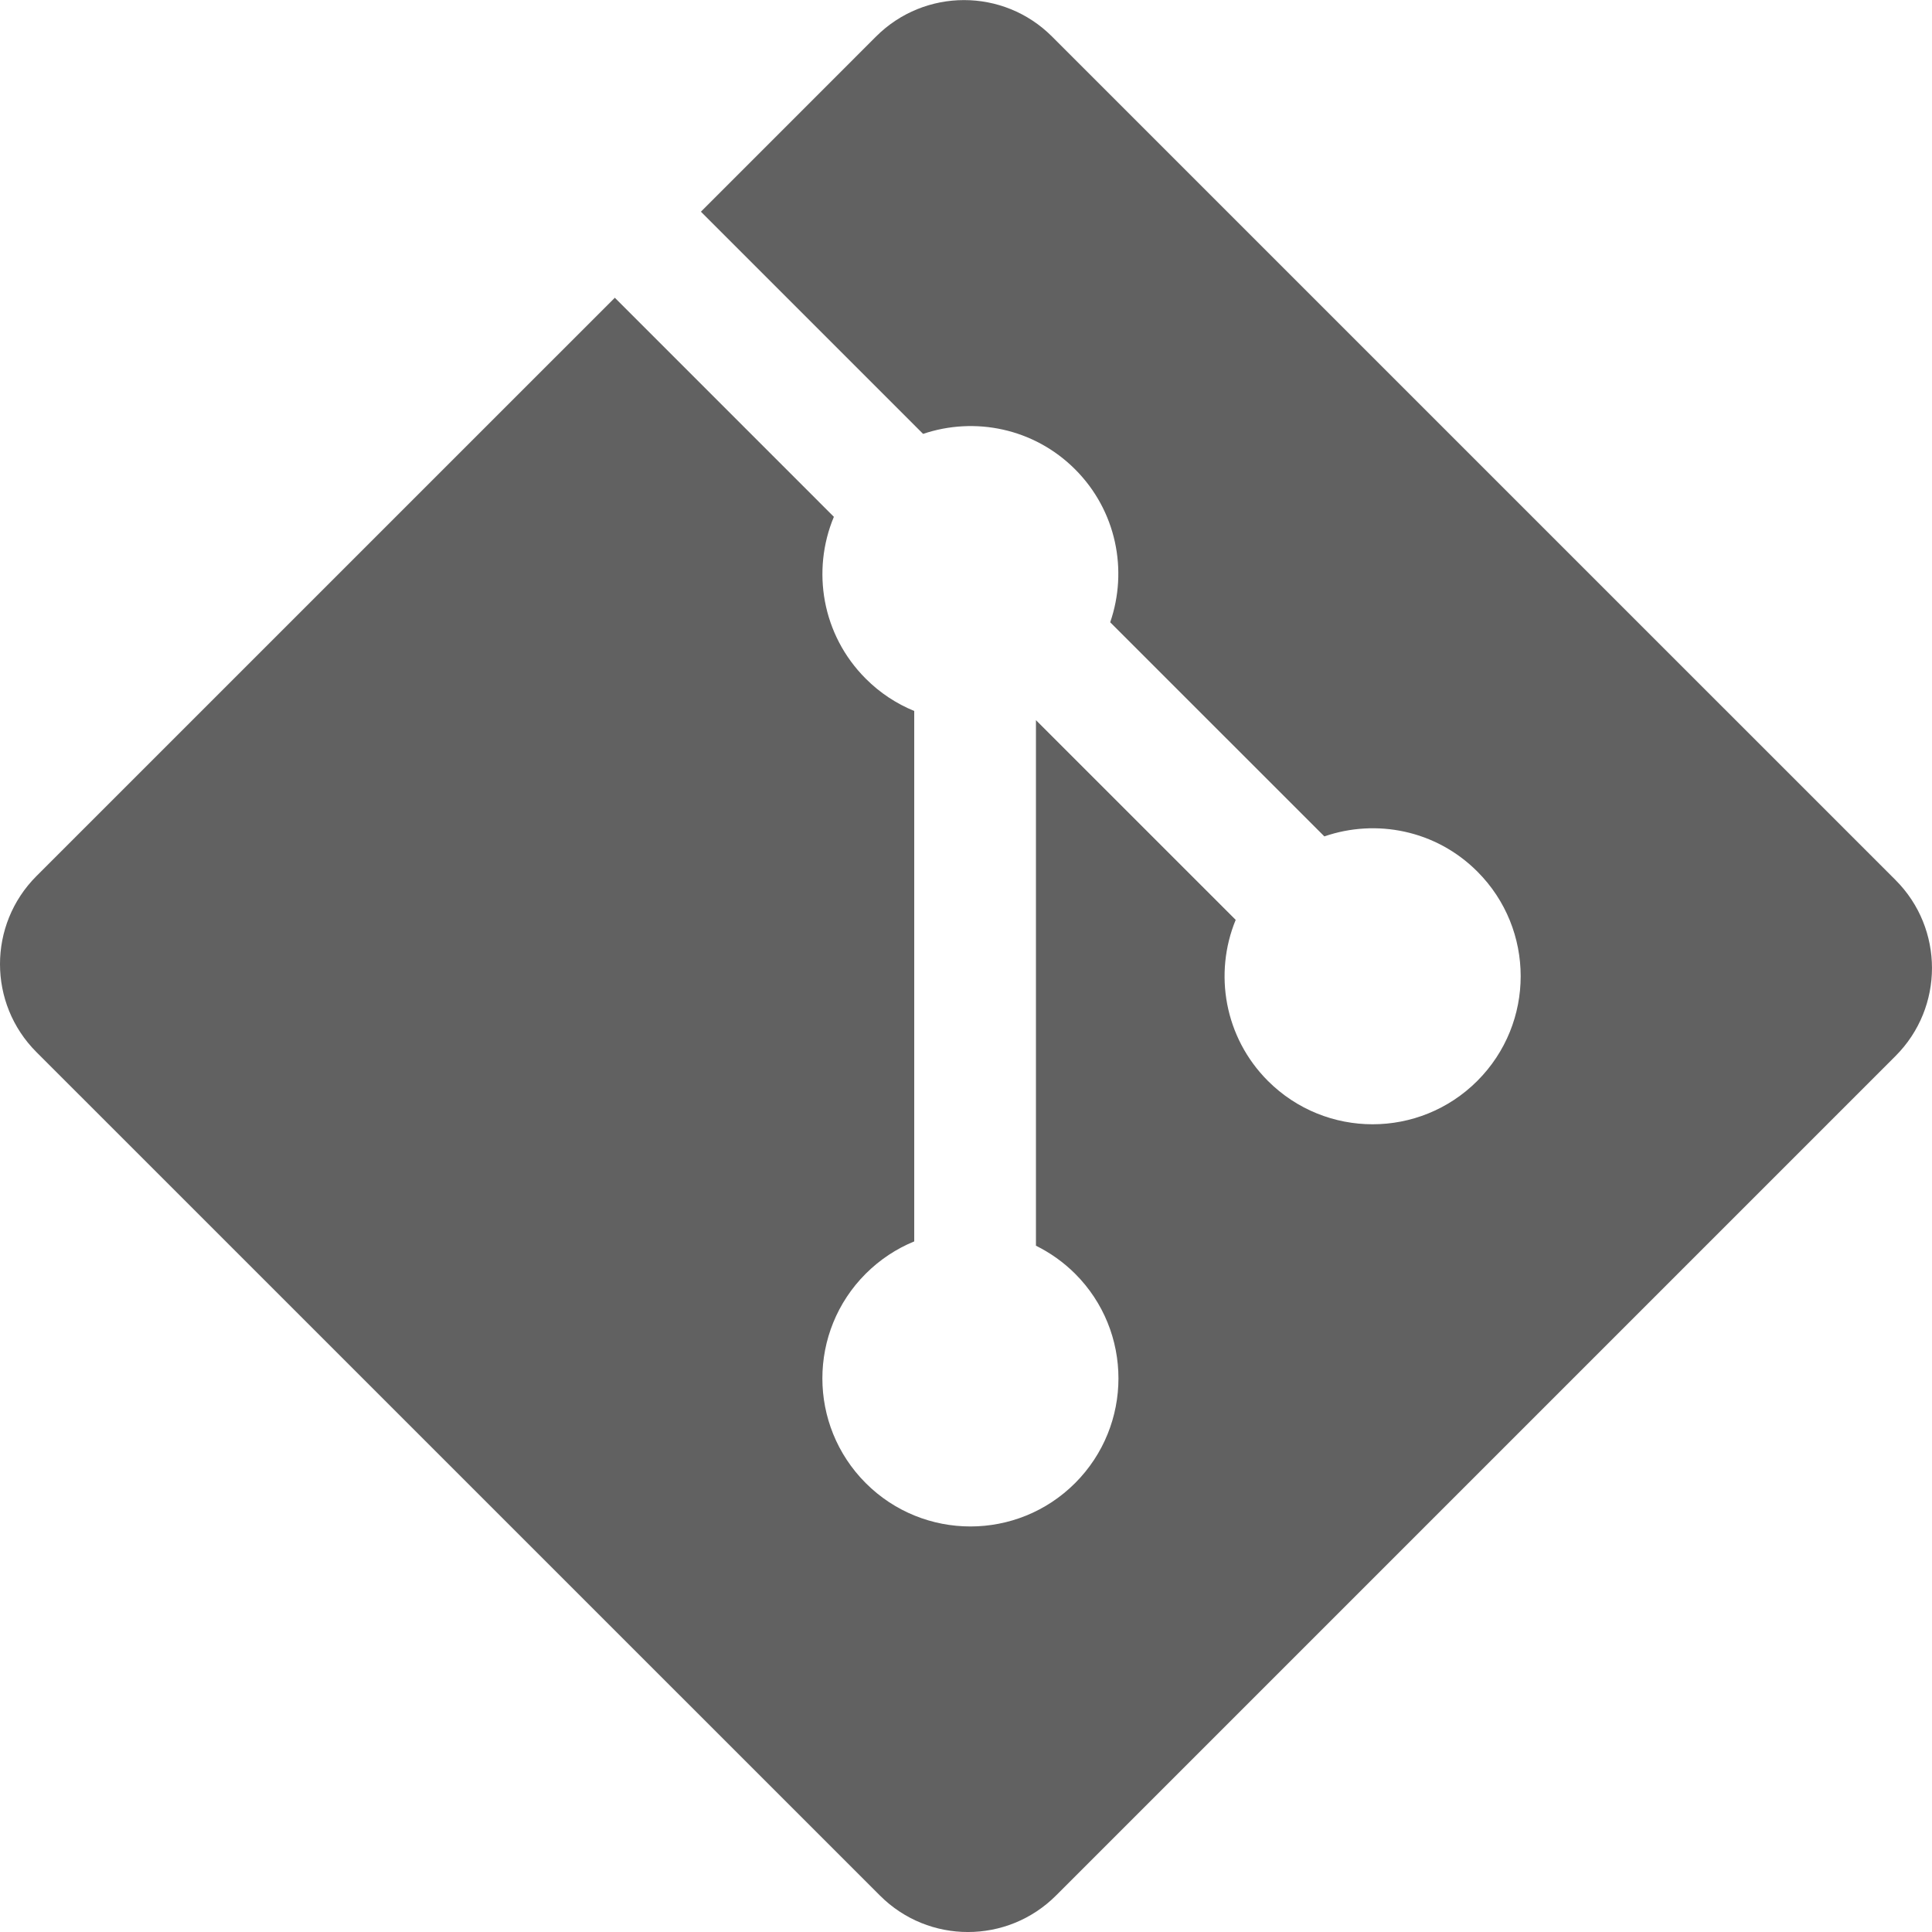
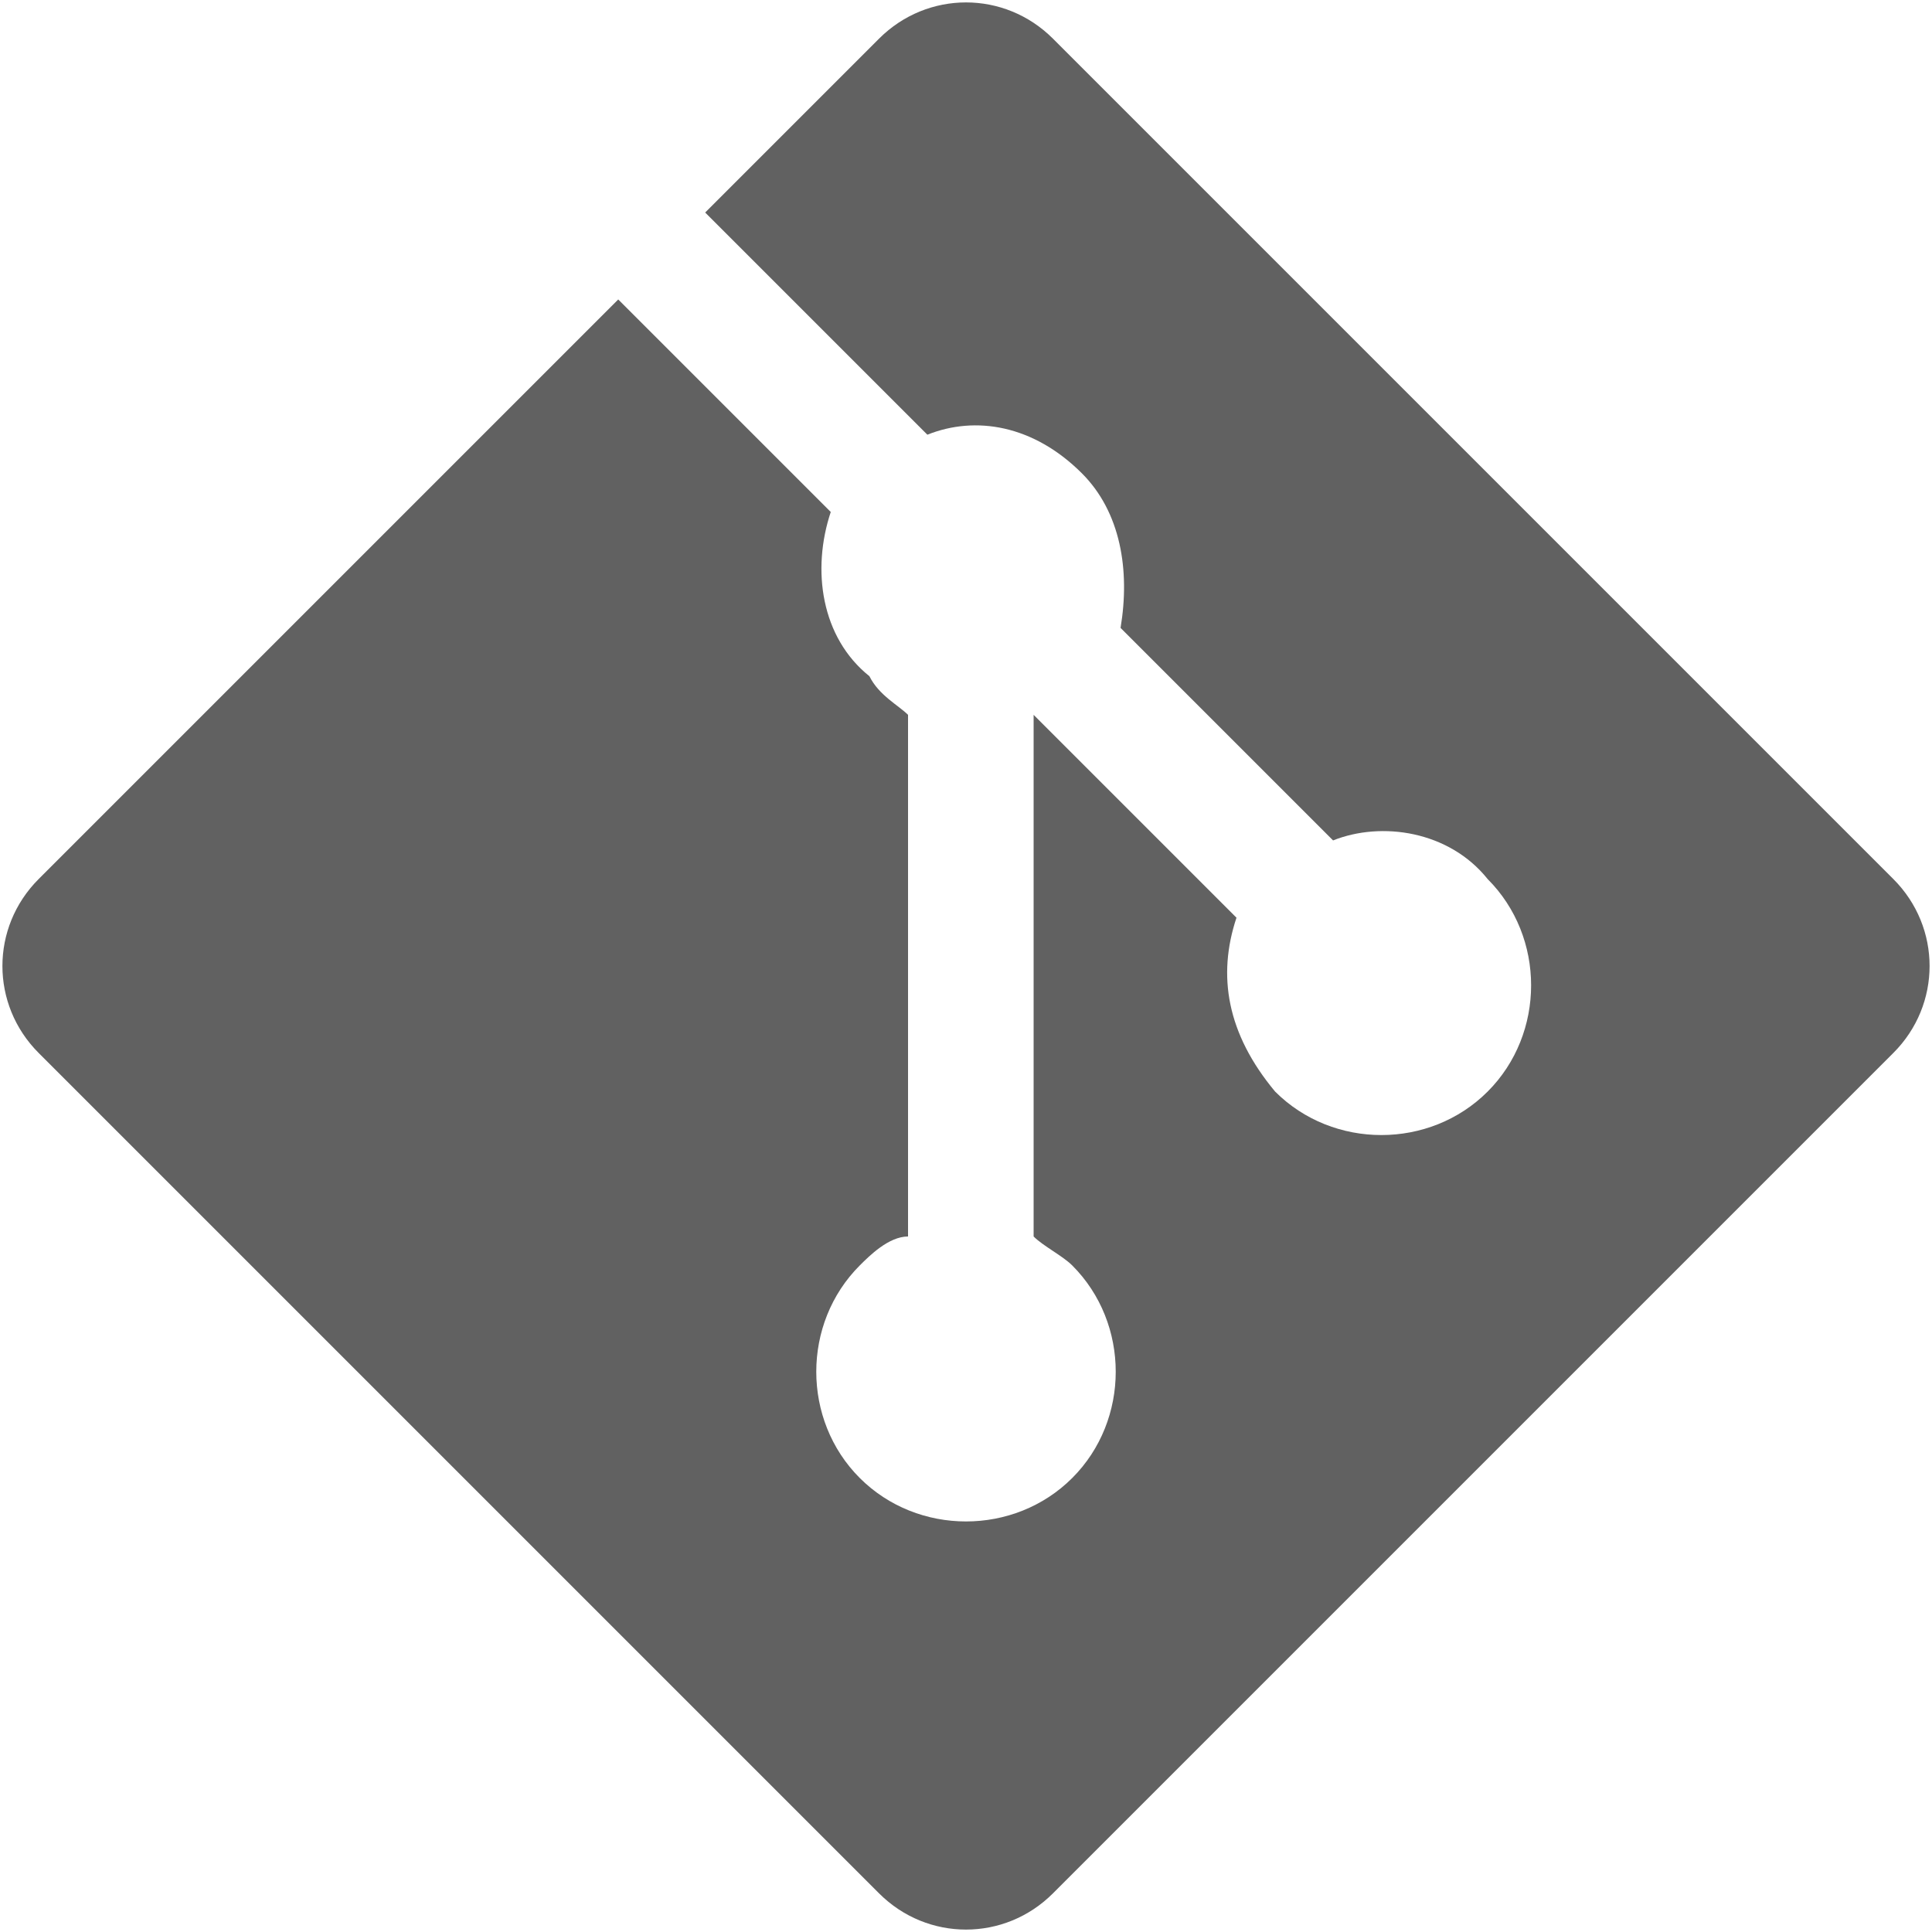
- <svg xmlns="http://www.w3.org/2000/svg" id="svg2" version="1.1" xml:space="preserve" width="114.862" height="114.862" viewBox="0 0 114.862 114.862">
-   <defs id="defs6" />
-   <g id="g10" transform="matrix(1.25,0,0,-1.25,0,114.8625)">
-     <g id="g12" transform="scale(0.1,0.1)">
-       <path class="jp-icon3 jp-icon-selectable" d="M 901.547,500.352 500.355,901.527 c -23.093,23.11 -60.566,23.11 -83.691,0 L 333.363,818.211 439.039,712.535 c 24.559,8.293 52.723,2.727 72.293,-16.847 19.688,-19.696 25.207,-48.102 16.699,-72.75 L 629.887,521.094 c 24.648,8.496 53.066,3.004 72.754,-16.711 27.5,-27.492 27.5,-72.059 0,-99.574 -27.52,-27.516 -72.078,-27.516 -99.61,0 -20.683,20.703 -25.801,51.097 -15.312,76.582 l -95,94.992 0,-249.969 c 6.699,-3.32 13.027,-7.742 18.613,-13.312 27.5,-27.497 27.5,-72.059 0,-99.598 -27.5,-27.488 -72.09,-27.488 -99.57,0 -27.5,27.539 -27.5,72.101 0,99.598 6.797,6.789 14.668,11.925 23.066,15.363 l 0,252.281 c -8.398,3.438 -16.25,8.531 -23.066,15.367 -20.828,20.821 -25.84,51.395 -15.157,76.977 L 292.426,777.285 17.328,502.211 c -23.105,-23.129 -23.105,-60.602 0,-83.711 L 418.539,17.324 c 23.098,-23.105 60.559,-23.105 83.691,0 L 901.547,416.641 c 23.117,23.113 23.117,60.605 0,83.711" style="fill-opacity:1;fill-rule:nonzero" fill="#616161" id="path14" />
-     </g>
-   </g>
+ <svg xmlns="http://www.w3.org/2000/svg" viewBox="0 0 20 20" width="16">
+   <path class="jp-icon3 jp-icon-selectable" d="M19.6 9.1 10.9 0.4c-0.5-0.5-1.3-0.5-1.8 0l-1.8 1.8 2.3 2.3c0.5-0.2 1.1-0.1 1.6 0.4 0.4 0.4 0.5 1 0.4 1.6l2.2 2.2c0.5-0.2 1.2-0.1 1.6 0.4 0.6 0.6 0.6 1.6 0 2.2-0.6 0.6-1.6 0.6-2.2 0C12.7 10.7 12.6 10.1 12.8 9.5l-2.1-2.1v5.4c0.1 0.1 0.3 0.2 0.4 0.3 0.6 0.6 0.6 1.6 0 2.2-0.6 0.6-1.6 0.6-2.2 0-0.6-0.6-0.6-1.6 0-2.2 0.1-0.1 0.3-0.3 0.5-0.3V7.4C9.3 7.3 9.1 7.2 9 7 8.5 6.6 8.4 5.9 8.6 5.3L6.4 3.1 0.4 9.1c-0.5 0.5-0.5 1.3 0 1.8l8.7 8.7c0.5 0.5 1.3 0.5 1.8 0l8.7-8.7c0.5-0.5 0.5-1.3 0-1.8" fill="#616161" style="stroke-width:0.02" />
</svg>
